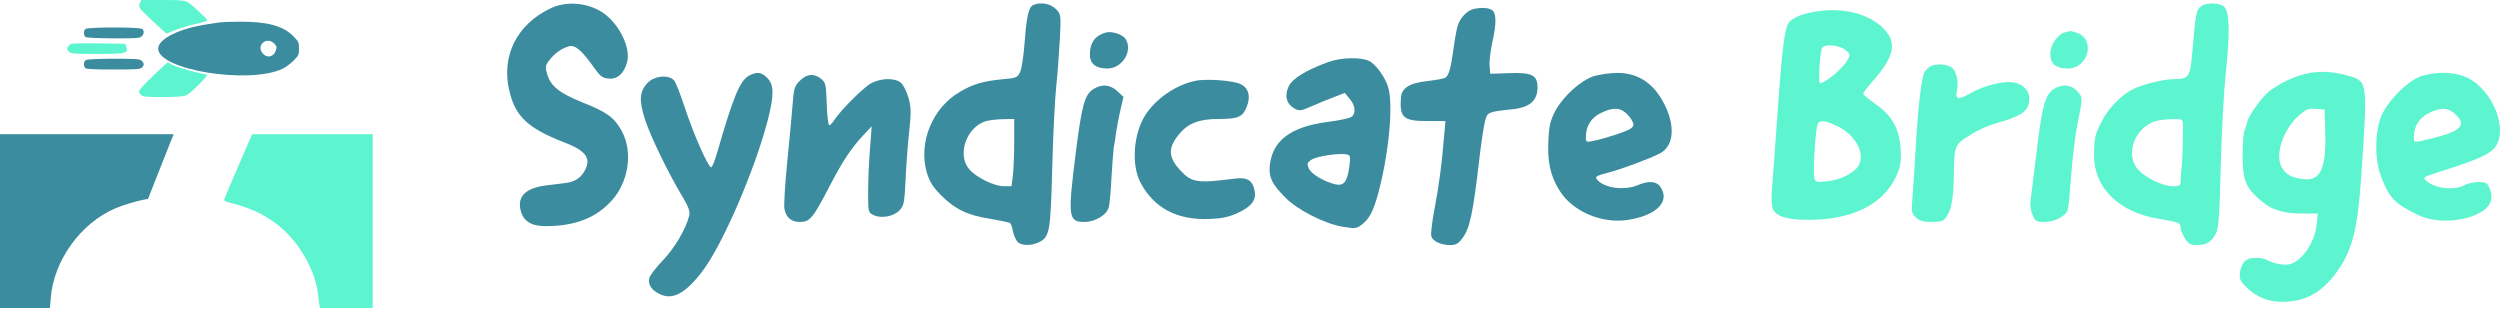
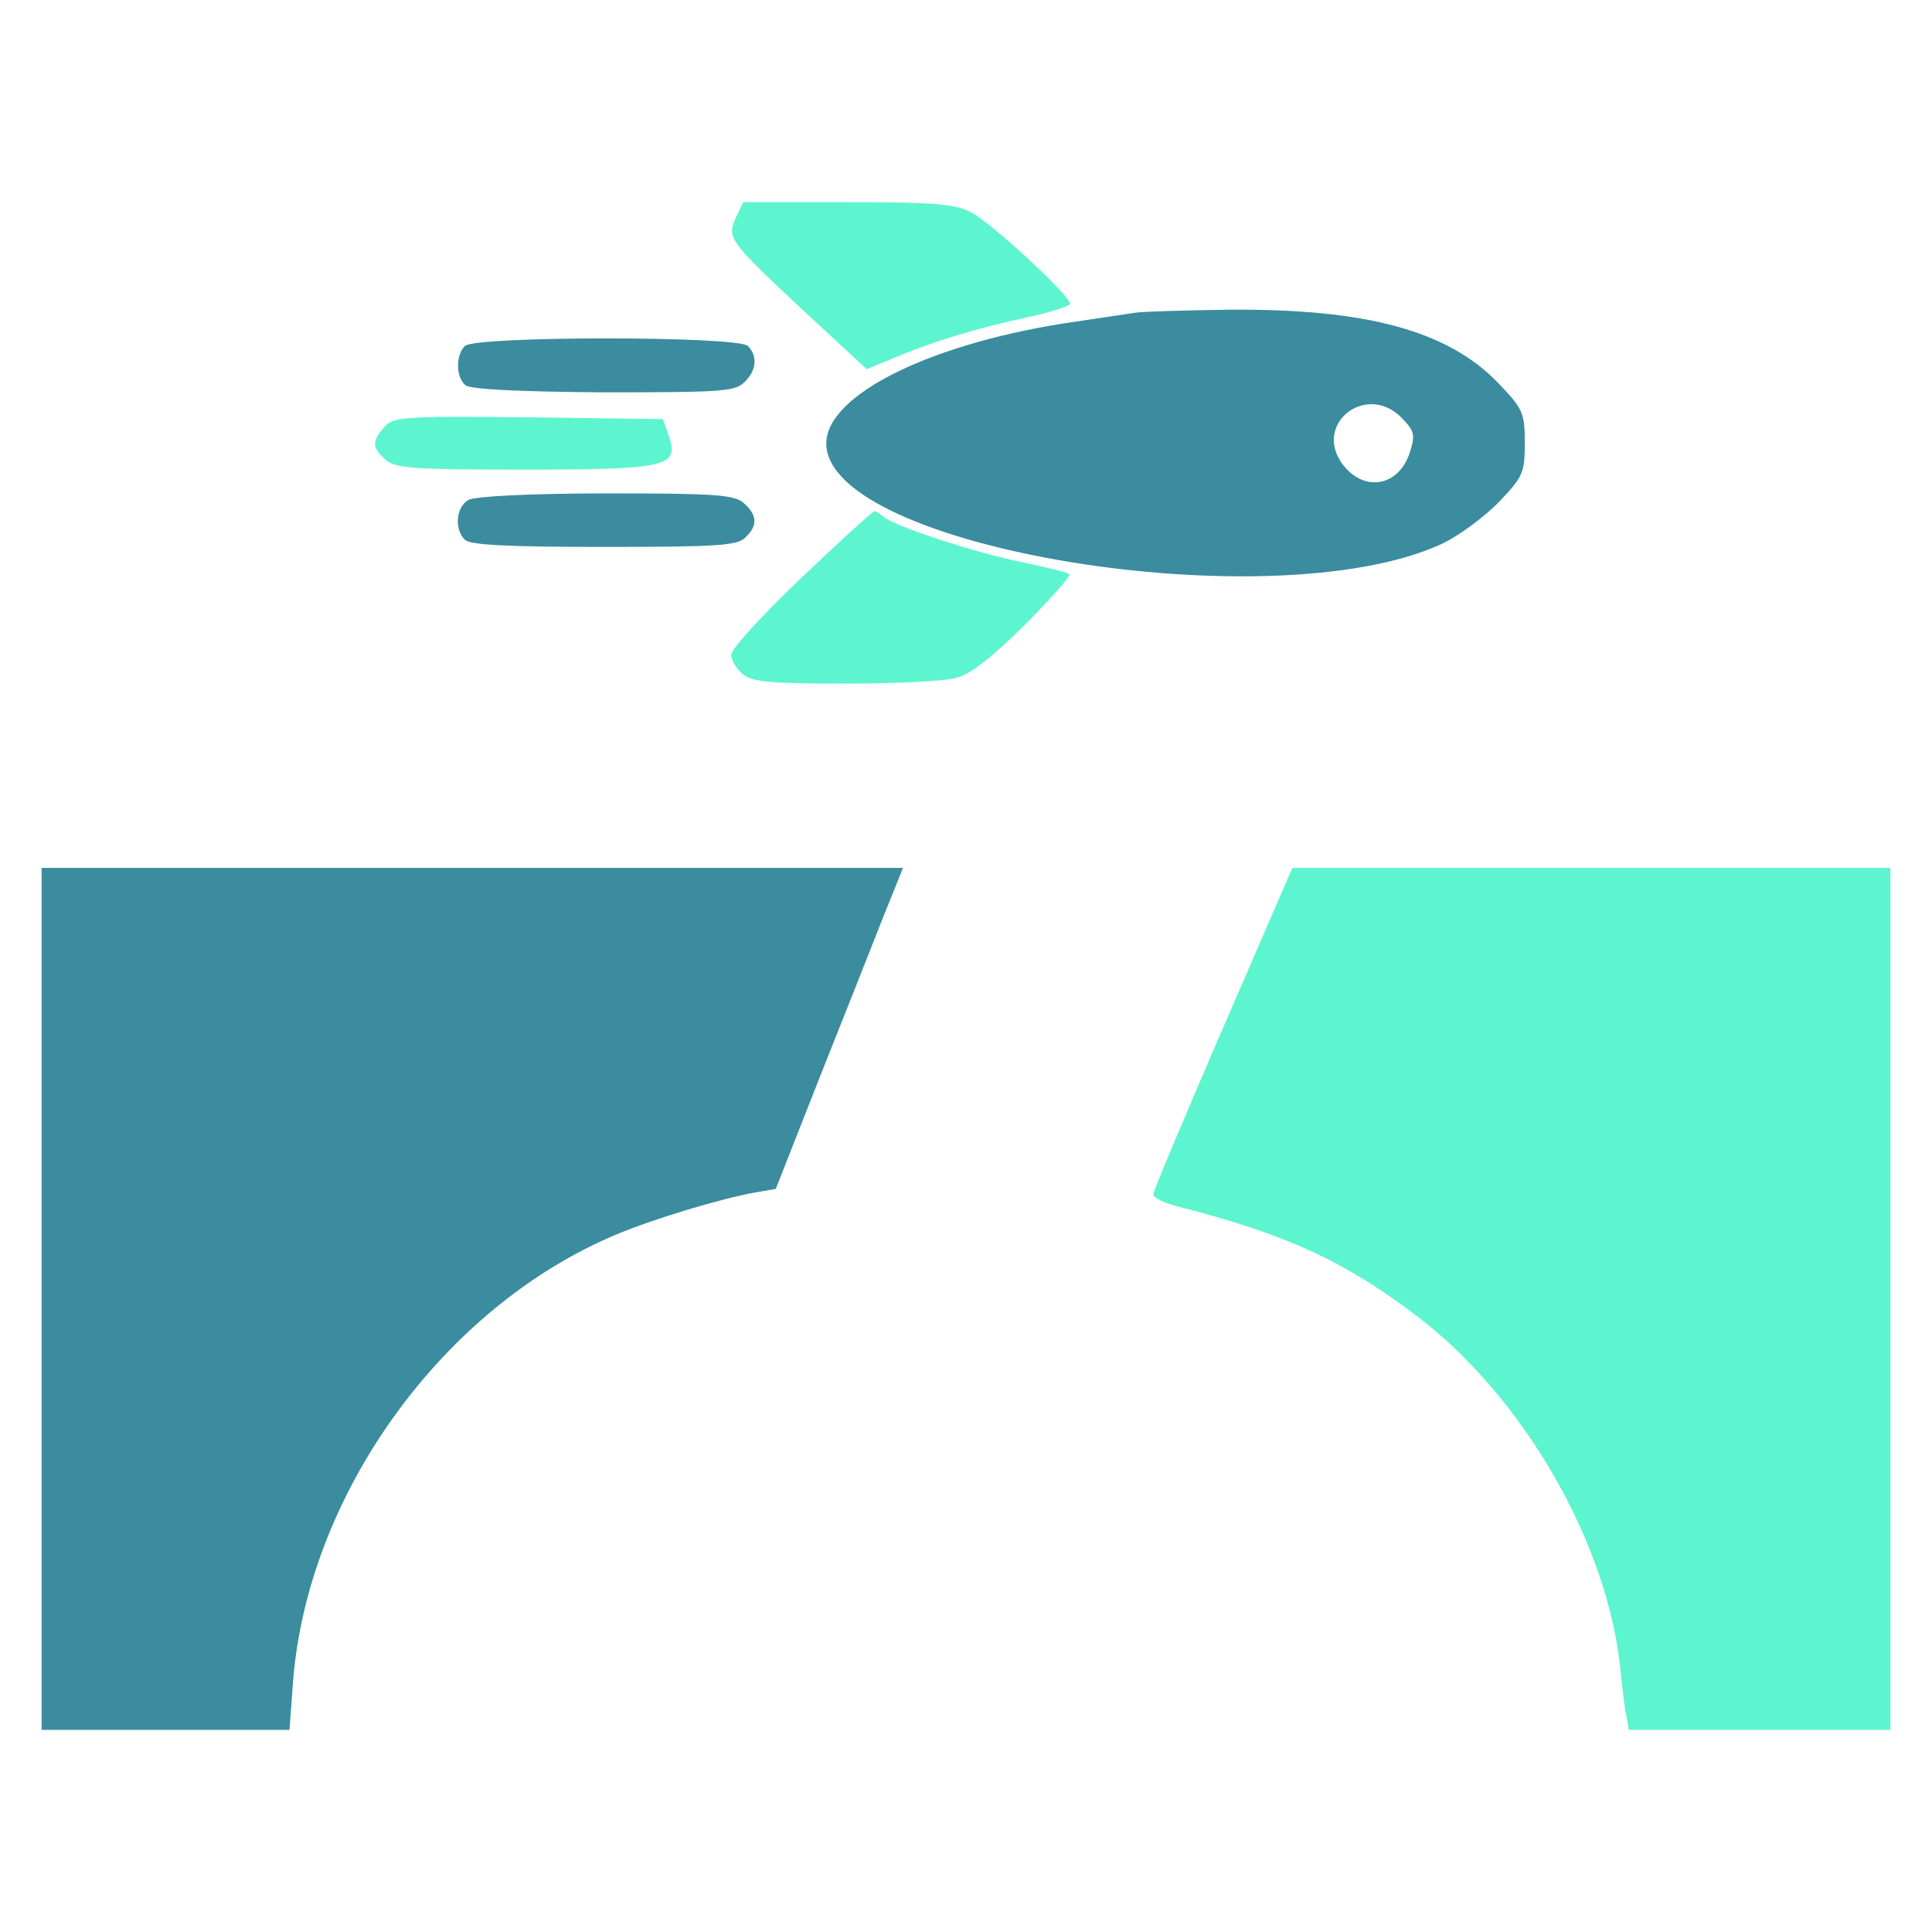
- <svg xmlns="http://www.w3.org/2000/svg" version="1.2" baseProfile="tiny-ps" viewBox="0 0 1469 181" width="1469" height="181">
+ <svg xmlns="http://www.w3.org/2000/svg" version="1.2" baseProfile="tiny-ps" viewBox="0 0 325 325" width="325" height="325">
  <style>
		tspan { white-space:pre }
		.shp0 { fill: #5df5cf } 
		.shp1 { fill: #3a8c9e } 
	</style>
  <g id="Layer">
-     <path id="Layer" class="shp0" d="M83.09 0L95.42 0C105.56 0 108.23 0.21 110.06 1.2C112.39 2.32 121.82 11.06 121.82 12.04C121.82 12.32 119.36 13.1 116.4 13.73C110.77 14.93 105.2 16.62 100.49 18.66L97.74 19.79L90.28 12.89C81.4 4.58 81.12 4.23 82.25 1.83L83.09 0Z" />
-     <path id="Layer" fill-rule="evenodd" class="shp1" d="M140.55 12.75C156.89 12.6 166.54 15.21 172.52 21.41C175.48 24.51 175.69 24.93 175.69 28.52C175.69 32.11 175.48 32.53 172.52 35.63C170.76 37.39 167.74 39.65 165.69 40.56C145.62 49.64 92.95 40.98 92.95 28.59C92.95 22.75 105.7 16.55 122.53 14.15C125.41 13.73 128.58 13.24 129.57 13.1C130.55 12.96 135.48 12.82 140.55 12.75ZM154.22 31.2C156.75 34.36 160.69 33.66 162.03 29.79C162.74 27.6 162.67 27.18 161.19 25.63C156.96 21.2 150.41 26.34 154.22 31.2Z" />
-     <path id="Layer" class="shp1" d="M83.66 17.04C84.85 18.24 84.71 20 83.16 21.41C82.04 22.46 79.99 22.53 66.47 22.53C56.83 22.46 50.77 22.18 50.21 21.69C49.08 20.77 49.01 18.17 50.14 17.04C51.33 15.84 82.46 15.84 83.66 17.04Z" />
-     <path id="Layer" class="shp0" d="M57.67 25.49L73.59 25.7L74.29 27.67C75.56 31.34 74.15 31.69 57.11 31.69C44.08 31.69 41.83 31.55 40.7 30.49C39.15 29.08 39.08 28.31 40.63 26.62C41.69 25.42 42.95 25.35 57.67 25.49Z" />
-     <path id="Layer" class="shp1" d="M66.83 34.5C79.92 34.5 82.11 34.65 83.23 35.7C84.78 37.11 84.85 38.31 83.37 39.72C82.46 40.7 79.92 40.84 66.62 40.84C55.42 40.84 50.77 40.63 50.14 40C48.87 38.73 49.08 36.12 50.56 35.28C51.26 34.86 57.88 34.5 66.83 34.5Z" />
-     <path id="Layer" class="shp0" d="M98.66 36.62C98.87 36.62 99.29 36.9 99.71 37.25C100.84 38.31 110.13 41.41 115.91 42.6C118.94 43.24 121.61 43.87 121.75 44.08C121.96 44.22 119.57 46.97 116.47 50.07C112.81 53.73 110.06 55.91 108.44 56.33C107.11 56.76 101.12 57.04 95.13 57.04C85.98 57.04 84.08 56.83 82.95 55.84C82.25 55.21 81.68 54.22 81.68 53.59C81.68 52.95 85.35 48.94 89.92 44.57C94.5 40.21 98.37 36.69 98.66 36.62Z" />
-     <path id="Layer" class="shp1" d="M352.18 6.18C362.67 11.86 370.95 27.42 368.48 36.56C366.63 43.23 362.8 46.69 357.73 46.19C354.15 45.94 352.67 44.83 349.46 40.26C341.8 29.52 338.1 26.31 334.39 27.17C330.2 28.29 325.75 31.37 322.54 35.69C320.44 38.54 320.32 39.52 321.55 43.72C323.65 50.64 328.71 54.71 342.17 60.15C356.87 65.95 360.94 69.04 365.39 77.06C371.94 89.17 369.47 106.7 359.59 117.69C350.32 128.07 337.85 132.88 320.56 132.88C312.29 132.88 307.6 130.04 305.99 123.87C303.77 115.47 308.83 110.41 321.06 108.93C324.14 108.55 329.21 107.94 332.17 107.57C337.85 106.83 341.43 104.48 343.78 99.91C347.48 92.99 344.15 88.43 331.43 83.61C310.07 75.34 302.66 68.3 299.2 52.98C294.51 32.73 303.77 14.33 323.4 4.95C332.05 0.75 343.29 1.36 352.18 6.18Z" />
-     <path id="Layer" fill-rule="evenodd" class="shp1" d="M620.28 5.19C623.49 8.4 623.49 8.4 622.75 23.35C622.25 31.62 621.39 43.97 620.65 50.76C619.91 57.55 618.79 78.92 618.3 98.31C617.31 136.22 616.82 139.06 610.64 142.27C606.2 144.49 600.27 144.49 597.92 142.14C596.94 141.03 595.7 138.32 595.21 135.97C594.84 133.5 593.97 131.28 593.36 130.91C592.74 130.66 587.55 129.55 581.75 128.56C568.41 126.46 561.25 123 553.1 114.85C548.16 109.91 546.31 106.95 544.58 101.39C539.51 83.61 547.91 63.23 564.21 53.85C571.99 49.28 577.92 47.67 589.16 46.56C597.06 45.94 597.92 45.57 599.41 42.36C600.39 40.39 601.51 32.36 602.12 24.46C603.23 9.51 604.47 3.96 607.31 2.85C611.63 1.12 617.19 2.11 620.28 5.19ZM595.95 69.9L589.53 70.03C585.95 70.03 581.38 70.64 579.4 71.14C567.92 74.59 562.24 90.77 569.4 99.29C573.47 104.23 584.09 109.42 589.9 109.42L594.34 109.42L595.21 102.87C595.58 99.42 595.95 90.53 595.95 83.12L595.95 69.9Z" />
-     <path id="Layer" fill-rule="evenodd" class="shp0" d="M1306.64 3.71C1310.1 6.18 1310.47 19.02 1307.88 42.73C1306.77 53.23 1305.41 77.93 1304.91 97.69C1304.17 127.57 1303.68 134.12 1301.95 137.45C1299.36 142.27 1296.52 144 1290.71 144C1287.01 144 1285.77 143.26 1283.8 139.92C1282.44 137.82 1281.33 134.98 1281.33 133.87C1281.33 130.91 1280.22 130.54 1268.48 128.56C1245.14 124.86 1230.32 110.28 1230.45 91.14C1230.57 80.77 1230.94 79.16 1235.02 71.26C1238.6 63.97 1246.38 55.95 1252.92 52.61C1259.35 49.4 1271.45 46.44 1278.49 46.44C1285.9 46.44 1287.01 44.83 1288.12 31.5C1290.22 7.17 1290.47 5.93 1293.31 3.71C1296.27 1.49 1303.68 1.49 1306.64 3.71ZM1276.76 70.03C1267.87 70.27 1265.03 71.14 1260.58 74.35C1252.43 80.65 1250.21 92.38 1256.01 99.29C1260.21 104.23 1270.71 109.42 1276.63 109.42C1281.2 109.42 1281.33 109.3 1281.45 104.73C1281.57 102.26 1281.82 98.8 1282.07 97.07C1282.44 93.74 1282.81 77.31 1282.69 72.62C1282.56 70.15 1281.94 69.9 1276.76 70.03Z" />
-     <path id="Layer" class="shp1" d="M876.4 5.69C879.36 7.29 879.49 13.59 876.77 25.45C875.78 30.14 875.04 36.07 875.29 38.66L875.66 43.35L886.52 42.98C900.23 42.49 903.44 44.09 903.44 51.5C903.44 59.16 898.75 63.23 888.5 64.22C874.42 65.7 873.93 65.95 872.69 70.89C871.95 73.36 870.59 82.62 869.48 91.51C865.53 125.72 863.68 134.12 859.36 139.92C857.01 143.13 855.53 144 852.19 144C846.76 144 841.94 141.77 841.08 138.93C840.59 137.58 841.45 130.66 842.81 123.37C845.53 109.17 847.25 96.33 848.49 80.65L849.35 71.14L838.73 71.14C824.66 71.14 822.31 69.04 823.17 57.55C823.54 51.75 828.11 48.78 838.49 47.67C843.67 47.06 848.49 46.19 849.23 45.7C851.33 44.46 852.56 40.02 854.05 28.9C854.79 23.35 855.9 16.92 856.64 14.82C858 10.5 862.07 6.18 865.78 5.32C870.1 4.33 873.93 4.45 876.4 5.69Z" />
-     <path id="Layer" fill-rule="evenodd" class="shp0" d="M1106.83 16.8C1114.86 25.07 1113.13 33.35 1100.41 47.67C1097.32 51.13 1094.85 54.47 1094.85 55.08C1094.85 55.7 1098.07 58.42 1102.02 61.13C1111.53 67.56 1116.1 75.58 1116.84 87.68C1117.21 95.09 1116.84 97.56 1114.37 103.24C1106.83 120.04 1088.56 129.18 1062.62 129.18C1050.52 129.18 1044.1 127.33 1041.88 123.13C1041.01 121.64 1040.77 117.32 1041.14 112.26C1041.51 107.69 1042.99 87.68 1044.35 68.05C1046.82 32.48 1048.42 18.16 1050.64 14.08C1052.13 11 1057.81 8.4 1065.46 7.04C1082.13 3.96 1097.94 7.79 1106.83 16.8ZM1070.65 28.16C1069.42 30.01 1068.3 48.91 1069.42 48.91C1072.5 48.91 1083.25 39.89 1085.72 35.08C1087.32 31.99 1087.2 31.62 1084.23 29.27C1080.65 26.43 1072.13 25.69 1070.65 28.16ZM1068.18 72.62C1066.82 74.72 1065.22 100.65 1066.08 104.36C1066.7 107.07 1067.19 107.2 1073.24 106.58C1081.02 105.84 1089.17 101.89 1091.89 97.69C1096.46 90.65 1090.41 79.16 1079.54 74.1C1072.5 70.77 1069.54 70.4 1068.18 72.62Z" />
-     <path id="Layer" class="shp1" d="M661.15 22.6C666.09 29.4 659.67 40.26 650.66 40.26C643.86 40.26 640.41 37.42 640.41 32.11C640.41 25.07 643.37 21 649.67 19.15C653 18.16 659.18 20.01 661.15 22.6Z" />
-     <path id="Layer" class="shp0" d="M1216.62 18.16C1216.74 18.16 1218.47 18.65 1220.45 19.27C1231.56 23.22 1227.11 40.26 1215.01 40.26C1208.1 40.26 1204.76 37.55 1204.76 31.62C1204.76 26.19 1209.33 19.76 1213.78 18.9C1215.26 18.65 1216.49 18.28 1216.62 18.16Z" />
-     <path id="Layer" fill-rule="evenodd" class="shp1" d="M804.53 35.82C808.6 37.92 814.16 45.7 815.76 51.5C818.85 62.12 815.89 91.88 809.59 114.48C806.87 124.36 804.4 128.93 799.96 132.14C797.12 134.36 796.01 134.36 788.97 133.25C778.1 131.4 762.17 123.25 755.01 115.84C747.35 108.06 745.5 104.23 746.11 97.44C747.6 82.62 758.34 74.47 780.2 71.63C786.99 70.77 793.29 69.41 794.28 68.54C796.87 66.44 796.38 61.88 793.04 58.05L790.2 54.59L783.53 57.18C779.83 58.54 773.9 61.01 770.32 62.62C764.27 65.21 763.53 65.33 760.56 63.73C755.87 61.01 754.64 56.19 757.23 50.76C759.45 46.07 767.36 41.25 780.57 36.44C787.98 33.72 799.83 33.47 804.53 35.82ZM791.44 90.77C787.24 89.78 773.9 91.76 770.81 93.74C767.97 95.59 767.85 96.21 769.08 99.05C770.69 102.38 777.98 106.7 784.64 108.31C789.71 109.42 791.68 106.83 792.92 97.56C793.66 92.01 793.41 91.14 791.44 90.77Z" />
-     <path id="Layer" class="shp0" d="M1145.98 39.15C1149.44 40.76 1151.17 47.55 1149.81 53.85C1148.82 58.54 1151.04 58.79 1158.21 54.59C1165.37 50.39 1177.1 47.43 1182.9 48.41C1188.58 49.28 1192.41 53.11 1192.41 57.8C1192.41 65.33 1188.34 68.17 1171.42 72.87C1167.59 73.98 1161.17 76.94 1157.09 79.66C1148.45 85.09 1148.33 85.59 1148.08 103.24C1147.83 116.46 1146.72 122.88 1143.76 127.33C1142.03 129.92 1140.79 130.41 1135.24 130.41C1130.17 130.41 1127.95 129.8 1125.85 127.82C1123.26 125.35 1123.01 124.49 1123.75 116.33C1124.12 111.52 1125.11 97.81 1125.73 85.96C1127.09 62 1129.06 45.82 1130.79 42.49C1131.41 41.38 1132.89 39.77 1134.12 39.15C1136.97 37.42 1142.15 37.42 1145.98 39.15Z" />
-     <path id="Layer" fill-rule="evenodd" class="shp0" d="M1380.98 44.83C1391.23 47.92 1391.23 48.78 1387.41 104.48C1385.31 134.86 1382.22 146.96 1373.2 159.68C1364.44 171.91 1354.56 177.34 1341.1 177.34C1332.58 177.34 1325.78 174.5 1319.73 168.57C1316.15 164.99 1315.78 163.88 1316.27 159.68C1316.65 157.09 1318 154.12 1319.24 153.26C1321.96 151.04 1328.75 150.91 1332.33 152.89C1336.77 155.23 1343.2 156.22 1346.41 154.99C1353.57 152.27 1360.36 141.65 1361.35 131.52L1361.97 125.47L1352.7 125.47C1341.34 125.47 1334.06 123.13 1327.51 117.08C1319.36 109.79 1317.88 105.84 1317.76 91.51C1317.76 84.72 1318.25 78.05 1318.87 76.69C1319.49 75.34 1320.23 73.11 1320.47 71.75C1321.09 68.05 1329.24 56.81 1333.56 53.48C1339.86 48.78 1348.14 44.83 1355.42 43.23C1363.2 41.5 1371.72 41.99 1380.98 44.83ZM1365.92 64.34L1360.73 63.97C1356.29 63.6 1354.93 64.22 1350.61 68.05C1341.1 76.69 1336.4 91.76 1341.1 98.92C1343.57 102.75 1346.65 104.36 1352.95 105.22C1363.57 106.7 1367.03 99.29 1366.29 76.69L1365.92 64.34Z" />
-     <path id="Layer" class="shp1" d="M450.85 45.82C454.92 49.77 454.92 56.07 450.97 71.26C443.31 100.4 424.42 144.12 412.69 159.43C402.93 172.28 395.28 176.48 387.87 172.89C382.8 170.55 380.58 167.21 381.57 163.26C381.94 161.78 385.52 157.09 389.72 152.76C396.63 145.48 403.18 134.24 405.03 126.58C405.53 124.24 404.54 121.52 401.33 116.09C393.42 103.12 382.43 80.65 379.1 70.52C375.39 59.03 375.64 53.85 380.58 48.66C384.65 44.46 393.05 43.72 396.14 47.3C397.13 48.54 399.97 55.82 402.44 63.36C407.5 78.79 416.15 98.31 417.87 98.31C418.49 98.31 420.22 93.98 421.7 88.67C430.96 56.56 434.92 47.06 440.35 44.34C444.92 41.99 447.51 42.36 450.85 45.82Z" />
-     <path id="Layer" fill-rule="evenodd" class="shp1" d="M949.88 42.86C963.46 42.61 973.46 50.02 979.64 64.84C984.33 76.45 982.72 86.33 975.31 90.15C969.02 93.37 953.46 99.17 945.18 101.39C937.9 103.24 937.03 103.86 938.39 105.47C942.47 110.53 954.32 112.14 962.35 108.8C968.65 106.09 973.34 106.46 975.56 109.67C981.74 118.43 973.22 126.83 955.93 129.3C940.74 131.4 923.94 124.11 916.41 112.01C910.98 103.37 909.12 94.97 909.86 82.13C910.23 73.61 911.1 70.52 913.94 65.09C918.63 56.56 928.64 47.43 936.29 44.83C939.63 43.85 945.68 42.86 949.88 42.86ZM940.61 66.44C934.93 69.16 931.85 74.22 931.85 80.4C931.85 83.49 932.09 83.61 935.92 82.87C943.7 81.26 955.93 77.19 958.15 75.58C960.13 74.1 960.25 73.36 959.01 70.89C958.15 69.28 956.3 67.06 954.82 65.95C951.36 63.11 947.16 63.23 940.61 66.44Z" />
-     <path id="Layer" fill-rule="evenodd" class="shp0" d="M1450.14 45.82C1464.96 53.23 1473.97 76.2 1466.07 86.57C1462.86 90.65 1455.57 93.98 1434.7 100.53C1424.08 103.86 1423.47 104.23 1425.44 106.09C1430.63 110.78 1442.24 112.14 1448.04 108.8C1449.77 107.81 1453.35 107.07 1456.19 106.95C1460.39 106.95 1461.5 107.44 1462.61 110.04C1466.07 117.69 1462.98 123 1453.23 126.83C1442.73 130.78 1429.76 130.54 1420.87 126.34C1406.92 119.55 1403.83 116.33 1398.89 103.12C1395.06 92.87 1395.56 75.46 1399.88 66.81C1404.57 57.55 1415.44 47.06 1422.85 44.71C1432.6 41.75 1442.73 42.24 1450.14 45.82ZM1427.17 66.44C1421.61 69.16 1418.4 74.22 1418.4 80.4C1418.4 84.1 1417.91 84.1 1429.76 81.14C1446.68 76.94 1449.89 73.11 1442.11 66.57C1438.04 63.11 1434.21 63.11 1427.17 66.44Z" />
-     <path id="Layer" class="shp1" d="M482.46 46.32C485.18 48.41 485.42 49.77 485.79 61.13C486.04 68.05 486.66 73.61 487.28 73.61C487.77 73.61 489.13 72.25 490.24 70.52C494.32 64.34 507.65 51.13 512.1 48.78C517.78 45.94 525.19 45.7 529.02 48.29C530.62 49.53 532.47 53.11 533.71 57.06C535.44 63.11 535.44 65.7 534.2 77.68C533.34 85.34 532.47 98.06 532.1 105.96C531.49 118.68 531.12 120.9 528.77 123.37C525.31 127.2 518.03 128.56 513.46 126.46C510.12 124.86 510.12 124.73 510.12 112.51C510.12 105.71 510.62 94.35 511.23 87.19L512.22 74.22L507.41 79.29C500 87.31 495.43 94.23 487.77 108.8C477.77 128.19 475.92 130.41 470.11 130.41C465.05 130.41 462.21 128.19 460.97 123C460.48 121.27 461.22 108.8 462.58 95.22C463.94 81.63 465.42 66.07 465.79 60.76C466.41 52.12 466.9 50.51 469.99 47.43C474.06 43.35 478.39 42.98 482.46 46.32Z" />
-     <path id="Layer" class="shp1" d="M729.2 49.53C733.77 51.87 735 56.94 732.53 62.86C730.18 68.79 727.47 69.9 716.11 69.9C704.74 69.9 698.2 72.37 693.01 78.67C686.22 86.7 686.34 92.25 693.38 99.91C700.18 107.32 703.26 107.81 725.37 104.97C732.9 103.99 735.99 105.84 737.22 112.14C738.33 117.57 735.37 121.4 727.1 125.23C721.91 127.57 717.71 128.44 710.55 128.68C691.41 129.42 677.7 122.02 669.92 106.83C664.73 96.45 666.09 78.67 672.88 67.8C678.94 58.17 690.67 50.02 702.15 47.55C708.45 46.07 725 47.3 729.2 49.53Z" />
-     <path id="Layer" class="shp1" d="M656.46 53.48L660.16 56.94L658.44 64.34C657.45 68.42 656.34 74.47 655.84 77.68C655.47 81.02 654.85 84.97 654.48 86.33C654.24 87.81 653.62 95.71 653.13 103.86C652.76 112.01 652.01 120.04 651.52 121.77C650.29 126.34 643.49 130.41 637.2 130.41C627.69 130.41 627.32 127.7 632.26 88.67C635.71 61.5 637.44 55.45 642.63 52.24C647.57 49.28 652.14 49.65 656.46 53.48Z" />
-     <path id="Layer" class="shp0" d="M1220.2 53.23C1223.9 56.81 1223.9 57.43 1220.82 72.37C1219.46 78.79 1217.85 92.13 1217.11 102.01C1216.37 111.89 1215.51 121.15 1215.14 122.76C1214.39 126.71 1207.73 130.41 1201.3 130.41C1196.49 130.41 1195.87 130.04 1194.27 126.21C1193.28 123.99 1192.78 120.16 1193.15 117.94C1193.4 115.59 1195.01 102.5 1196.74 88.92C1199.95 61.88 1201.8 55.45 1206.98 52.24C1211.8 49.28 1216.74 49.65 1220.2 53.23Z" />
-     <path id="Layer" class="shp1" d="M0 78.87L50.98 78.87L102.04 78.87L99.71 84.64C98.44 87.88 95.06 96.4 92.18 103.66L86.97 116.89L84.5 117.32C80.56 118.02 72.53 120.41 68.02 122.32C47.53 130.91 31.55 153.02 29.79 175.2L29.36 180.97L14.72 180.97L0 180.97L0 129.92L0 78.87Z" />
-     <path id="Layer" class="shp0" d="M148.16 78.87L183.58 78.87L219 78.87L219 129.92L219 180.97L203.51 180.97L188.02 180.97L187.73 179.35C187.52 178.51 187.24 176.05 187.03 173.93C185.55 158.93 175.62 141.68 163.02 132.03C154.43 125.48 147.38 122.25 134.71 119.01C133.02 118.58 131.68 117.95 131.68 117.53C131.68 117.18 135.41 108.3 139.92 97.88L148.16 78.87Z" />
+     <path id="Layer" class="shp0" d="M125 34L142.5 34C156.9 34 160.7 34.3 163.3 35.7C166.6 37.3 180 49.7 180 51.1C180 51.5 176.5 52.6 172.3 53.5C164.3 55.2 156.4 57.6 149.7 60.5L145.8 62.1L135.2 52.3C122.6 40.5 122.2 40 123.8 36.6L125 34Z" />
+     <path id="Layer" fill-rule="evenodd" class="shp1" d="M206.6 52.1C229.8 51.9 243.5 55.6 252 64.4C256.2 68.8 256.5 69.4 256.5 74.5C256.5 79.6 256.2 80.2 252 84.6C249.5 87.1 245.2 90.3 242.3 91.6C213.8 104.5 139 92.2 139 74.6C139 66.3 157.1 57.5 181 54.1C185.1 53.5 189.6 52.8 191 52.6C192.4 52.4 199.4 52.2 206.6 52.1ZM226 78.3C229.6 82.8 235.2 81.8 237.1 76.3C238.1 73.2 238 72.6 235.9 70.4C229.9 64.1 220.6 71.4 226 78.3Z" />
+     <path id="Layer" class="shp1" d="M125.8 58.2C127.5 59.9 127.3 62.4 125.1 64.4C123.5 65.9 120.6 66 101.4 66C87.7 65.9 79.1 65.5 78.3 64.8C76.7 63.5 76.6 59.8 78.2 58.2C79.9 56.5 124.1 56.5 125.8 58.2Z" />
+     <path id="Layer" class="shp0" d="M88.9 70.2L111.5 70.5L112.5 73.3C114.3 78.5 112.3 79 88.1 79C69.6 79 66.4 78.8 64.8 77.3C62.6 75.3 62.5 74.2 64.7 71.8C66.2 70.1 68 70 88.9 70.2Z" />
+     <path id="Layer" class="shp1" d="M101.9 83C120.5 83 123.6 83.2 125.2 84.7C127.4 86.7 127.5 88.4 125.4 90.4C124.1 91.8 120.5 92 101.6 92C85.7 92 79.1 91.7 78.2 90.8C76.4 89 76.7 85.3 78.8 84.1C79.8 83.5 89.2 83 101.9 83Z" />
+     <path id="Layer" class="shp0" d="M147.1 86C147.4 86 148 86.4 148.6 86.9C150.2 88.4 163.4 92.8 171.6 94.5C175.9 95.4 179.7 96.3 179.9 96.6C180.2 96.8 176.8 100.7 172.4 105.1C167.2 110.3 163.3 113.4 161 114C159.1 114.6 150.6 115 142.1 115C129.1 115 126.4 114.7 124.8 113.3C123.8 112.4 123 111 123 110.1C123 109.2 128.2 103.5 134.7 97.3C141.2 91.1 146.7 86.1 147.1 86Z" />
+     <path id="Layer" class="shp1" d="M7 146L79.4 146L151.9 146L148.6 154.2C146.8 158.8 142 170.9 137.9 181.2L130.5 200L127 200.6C121.4 201.6 110 205 103.6 207.7C74.5 219.9 51.8 251.3 49.3 282.8L48.7 291L27.9 291L7 291L7 218.5L7 146Z" />
+     <path id="Layer" class="shp0" d="M217.4 146L267.7 146L318 146L318 218.5L318 291L296 291L274 291L273.6 288.7C273.3 287.5 272.9 284 272.6 281C270.5 259.7 256.4 235.2 238.5 221.5C226.3 212.2 216.3 207.6 198.3 203C195.9 202.4 194 201.5 194 200.9C194 200.4 199.3 187.8 205.7 173L217.4 146Z" />
  </g>
</svg>
